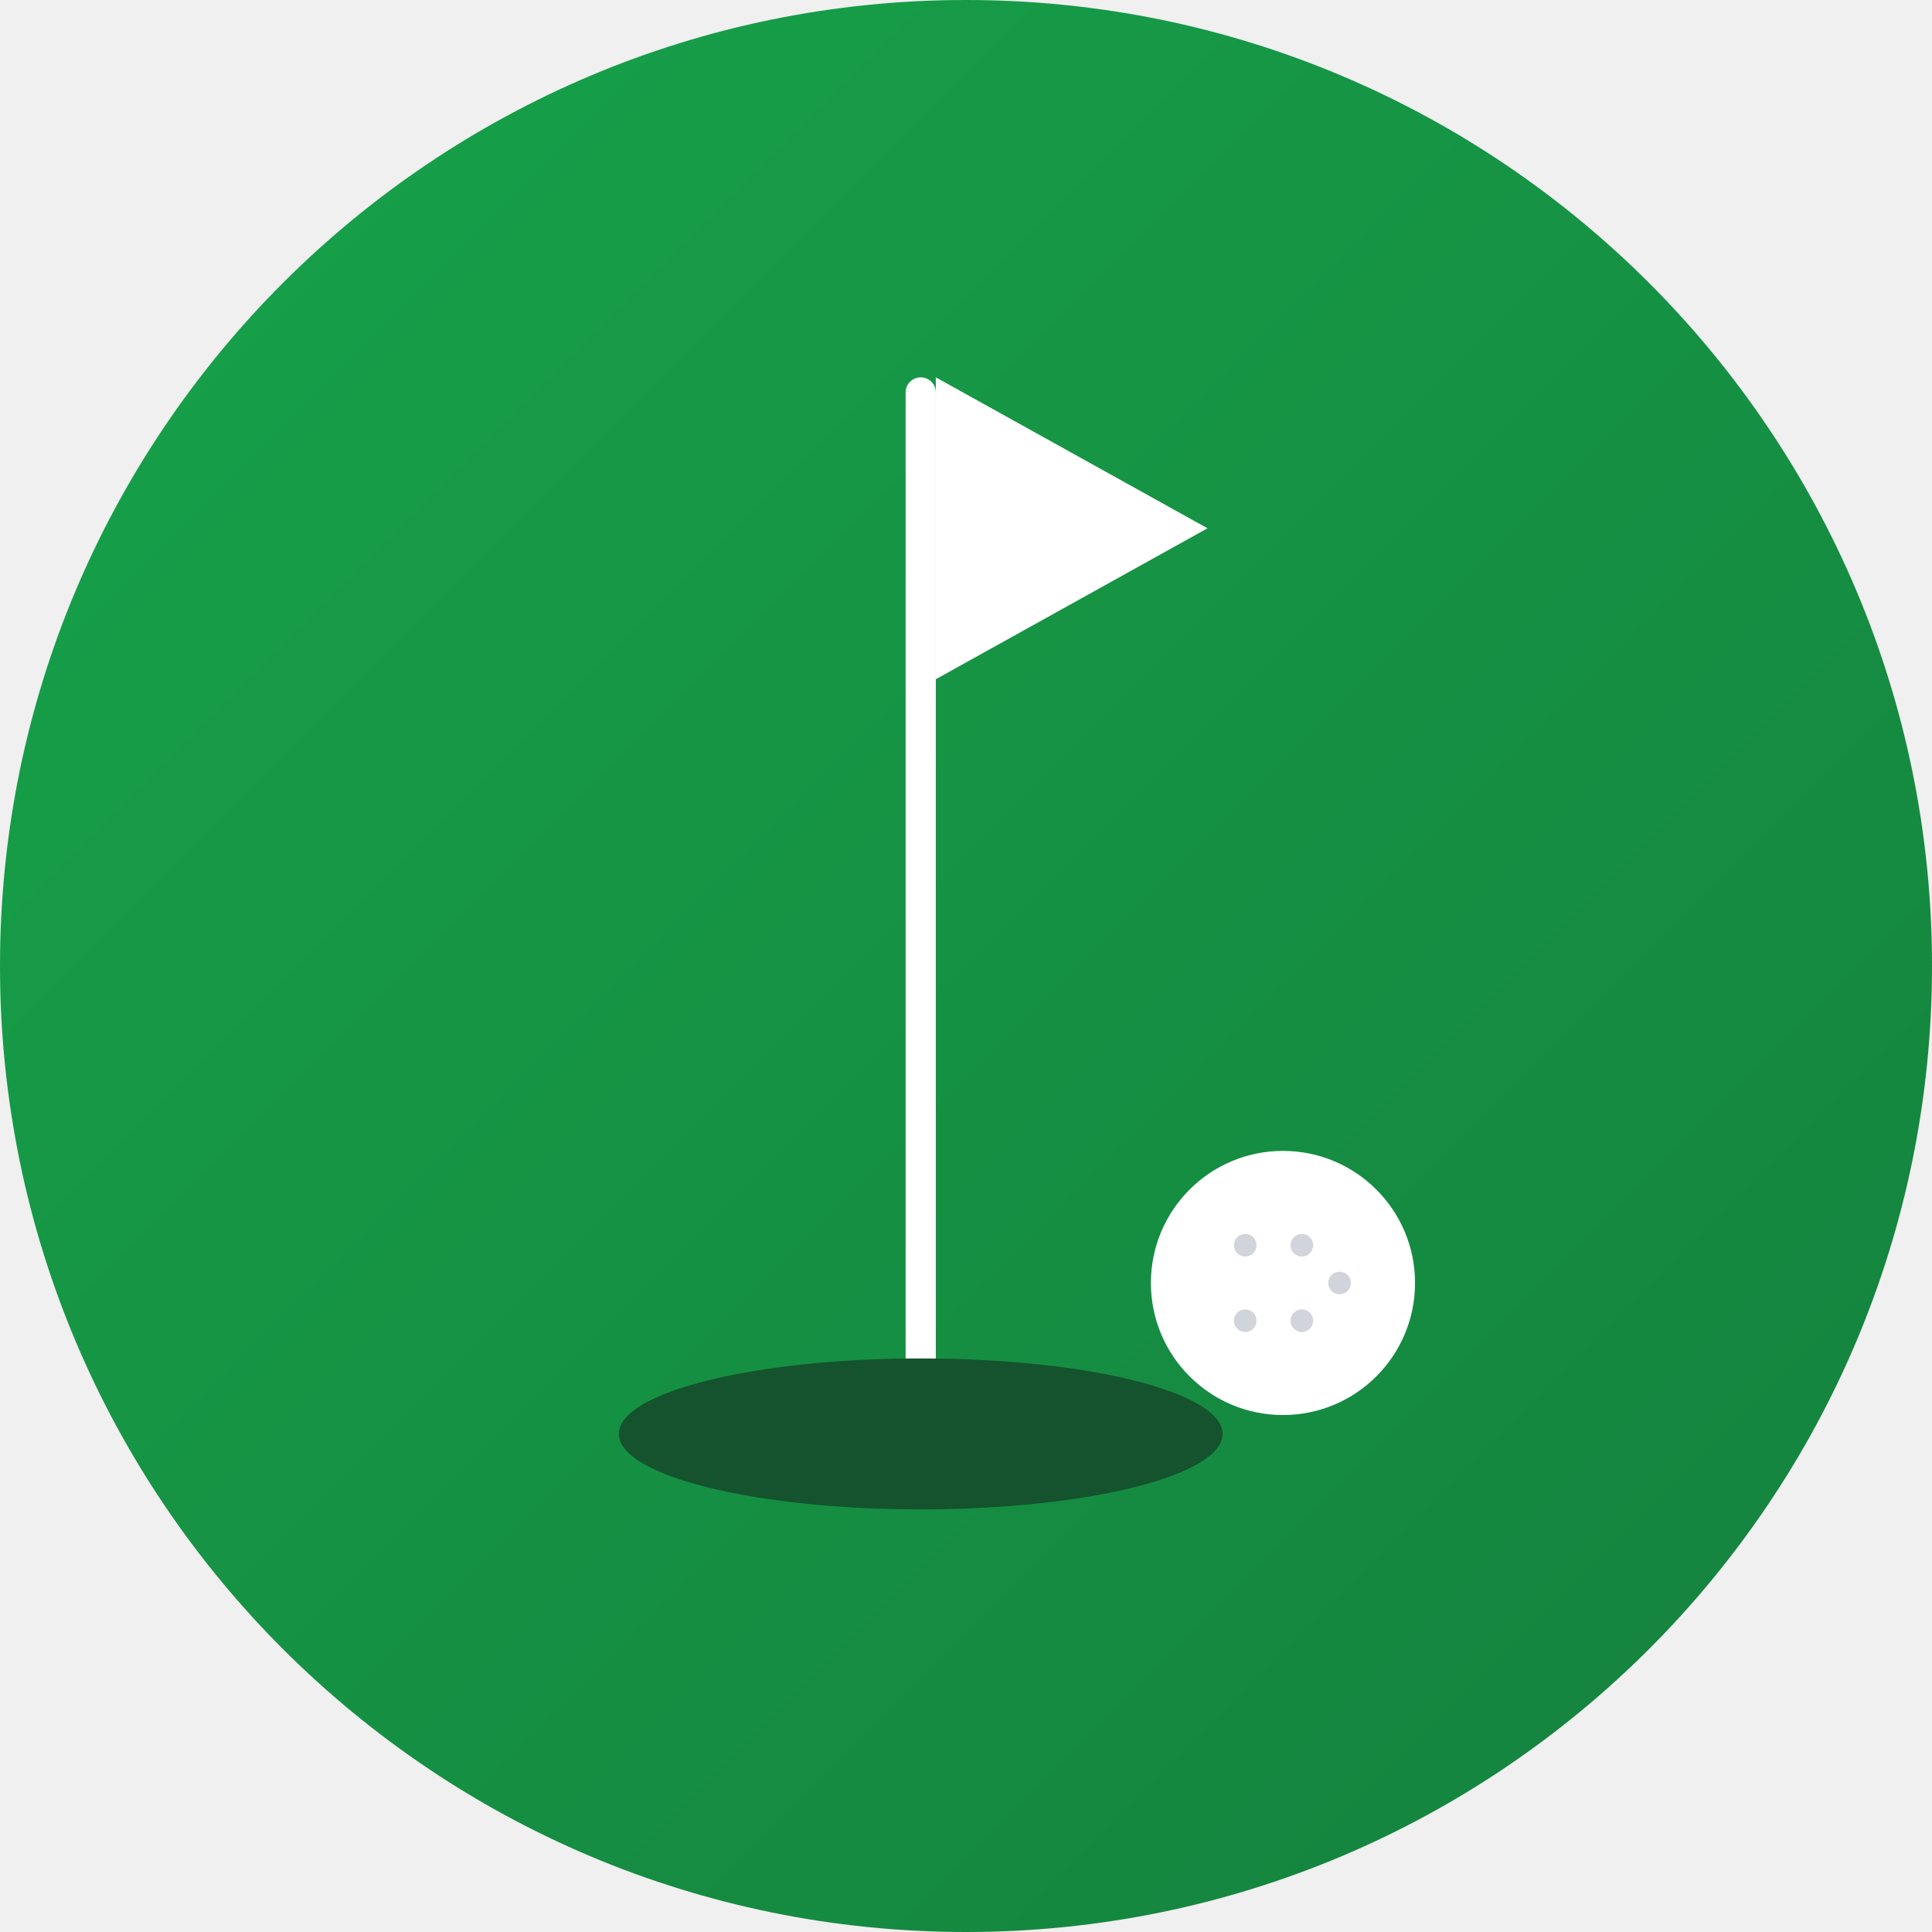
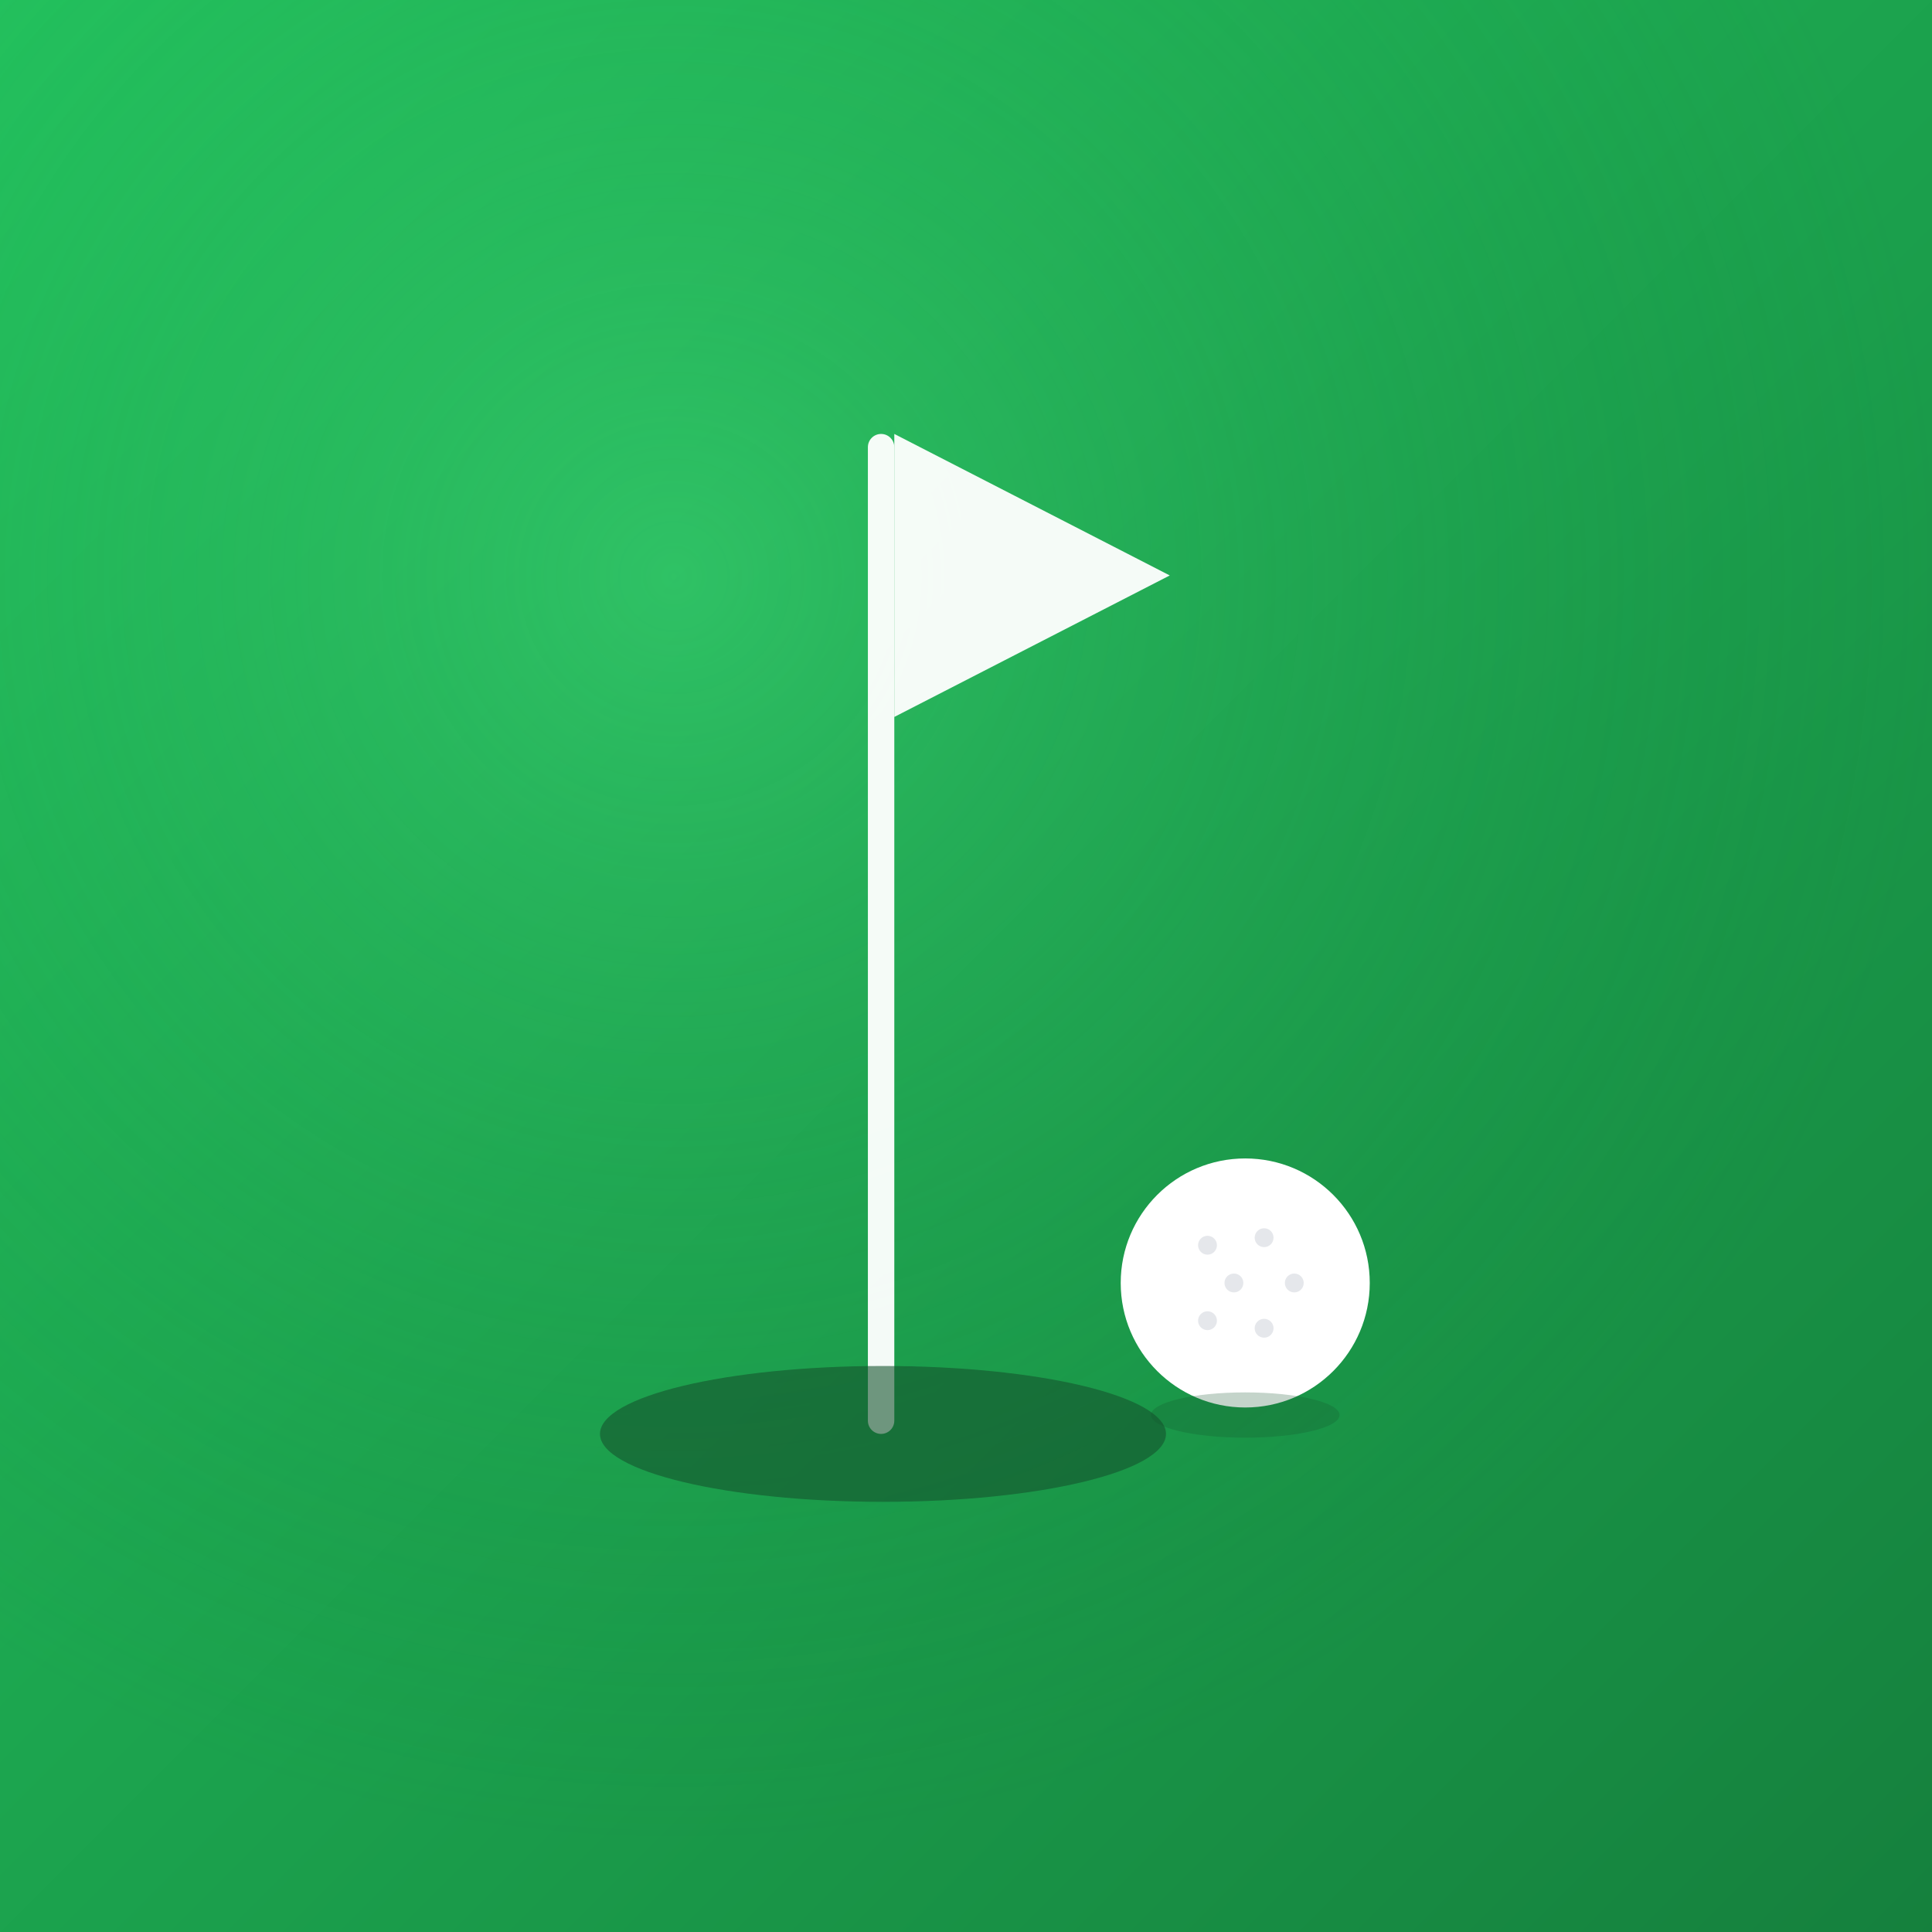
<svg xmlns="http://www.w3.org/2000/svg" viewBox="0 0 512 512">
  <defs>
    <linearGradient id="bgGrad" x1="0%" y1="0%" x2="100%" y2="100%">
-       <stop offset="0%" style="stop-color:#16a34a" />
+       <stop offset="0%" style="stop-color:#22c55e" />
      <stop offset="100%" style="stop-color:#15803d" />
    </linearGradient>
+     <radialGradient id="shine" cx="35%" cy="30%" r="65%">
+       <stop offset="0%" style="stop-color:#4ade80; stop-opacity:0.4" />
+       <stop offset="100%" style="stop-color:#15803d; stop-opacity:0" />
+     </radialGradient>
  </defs>
-   <circle cx="256" cy="256" r="256" fill="url(#bgGrad)" />
-   <rect x="240" y="100" width="8" height="280" fill="white" rx="4" />
-   <path d="M248 100 L248 180 L320 140 Z" fill="white" />
-   <ellipse cx="244" cy="380" rx="80" ry="20" fill="#14532d" />
-   <circle cx="340" cy="340" r="35" fill="white" />
-   <circle cx="330" cy="330" r="3" fill="#d1d5db" />
-   <circle cx="345" cy="330" r="3" fill="#d1d5db" />
-   <circle cx="355" cy="340" r="3" fill="#d1d5db" />
-   <circle cx="345" cy="350" r="3" fill="#d1d5db" />
-   <circle cx="330" cy="350" r="3" fill="#d1d5db" />
+   <rect width="512" height="512" fill="url(#bgGrad)" rx="0" />
+   <rect width="512" height="512" fill="url(#shine)" rx="0" />
+   <rect x="230" y="115" width="7" height="265" fill="white" opacity="0.95" rx="3.5" />
+   <path d="M237 115 L237 190 L310 152.5 Z" fill="white" opacity="0.95" />
+   <ellipse cx="234" cy="380" rx="75" ry="18" fill="#14532d" opacity="0.6" />
+   <circle cx="330" cy="340" r="33" fill="white" />
+   <circle cx="320" cy="330" r="2.5" fill="#e5e7eb" />
+   <circle cx="335" cy="328" r="2.5" fill="#e5e7eb" />
+   <circle cx="343" cy="340" r="2.5" fill="#e5e7eb" />
+   <circle cx="335" cy="352" r="2.5" fill="#e5e7eb" />
+   <circle cx="320" cy="350" r="2.5" fill="#e5e7eb" />
+   <circle cx="327" cy="340" r="2.5" fill="#e5e7eb" />
+   <ellipse cx="330" cy="375" rx="25" ry="6" fill="#14532d" opacity="0.25" />
</svg>
